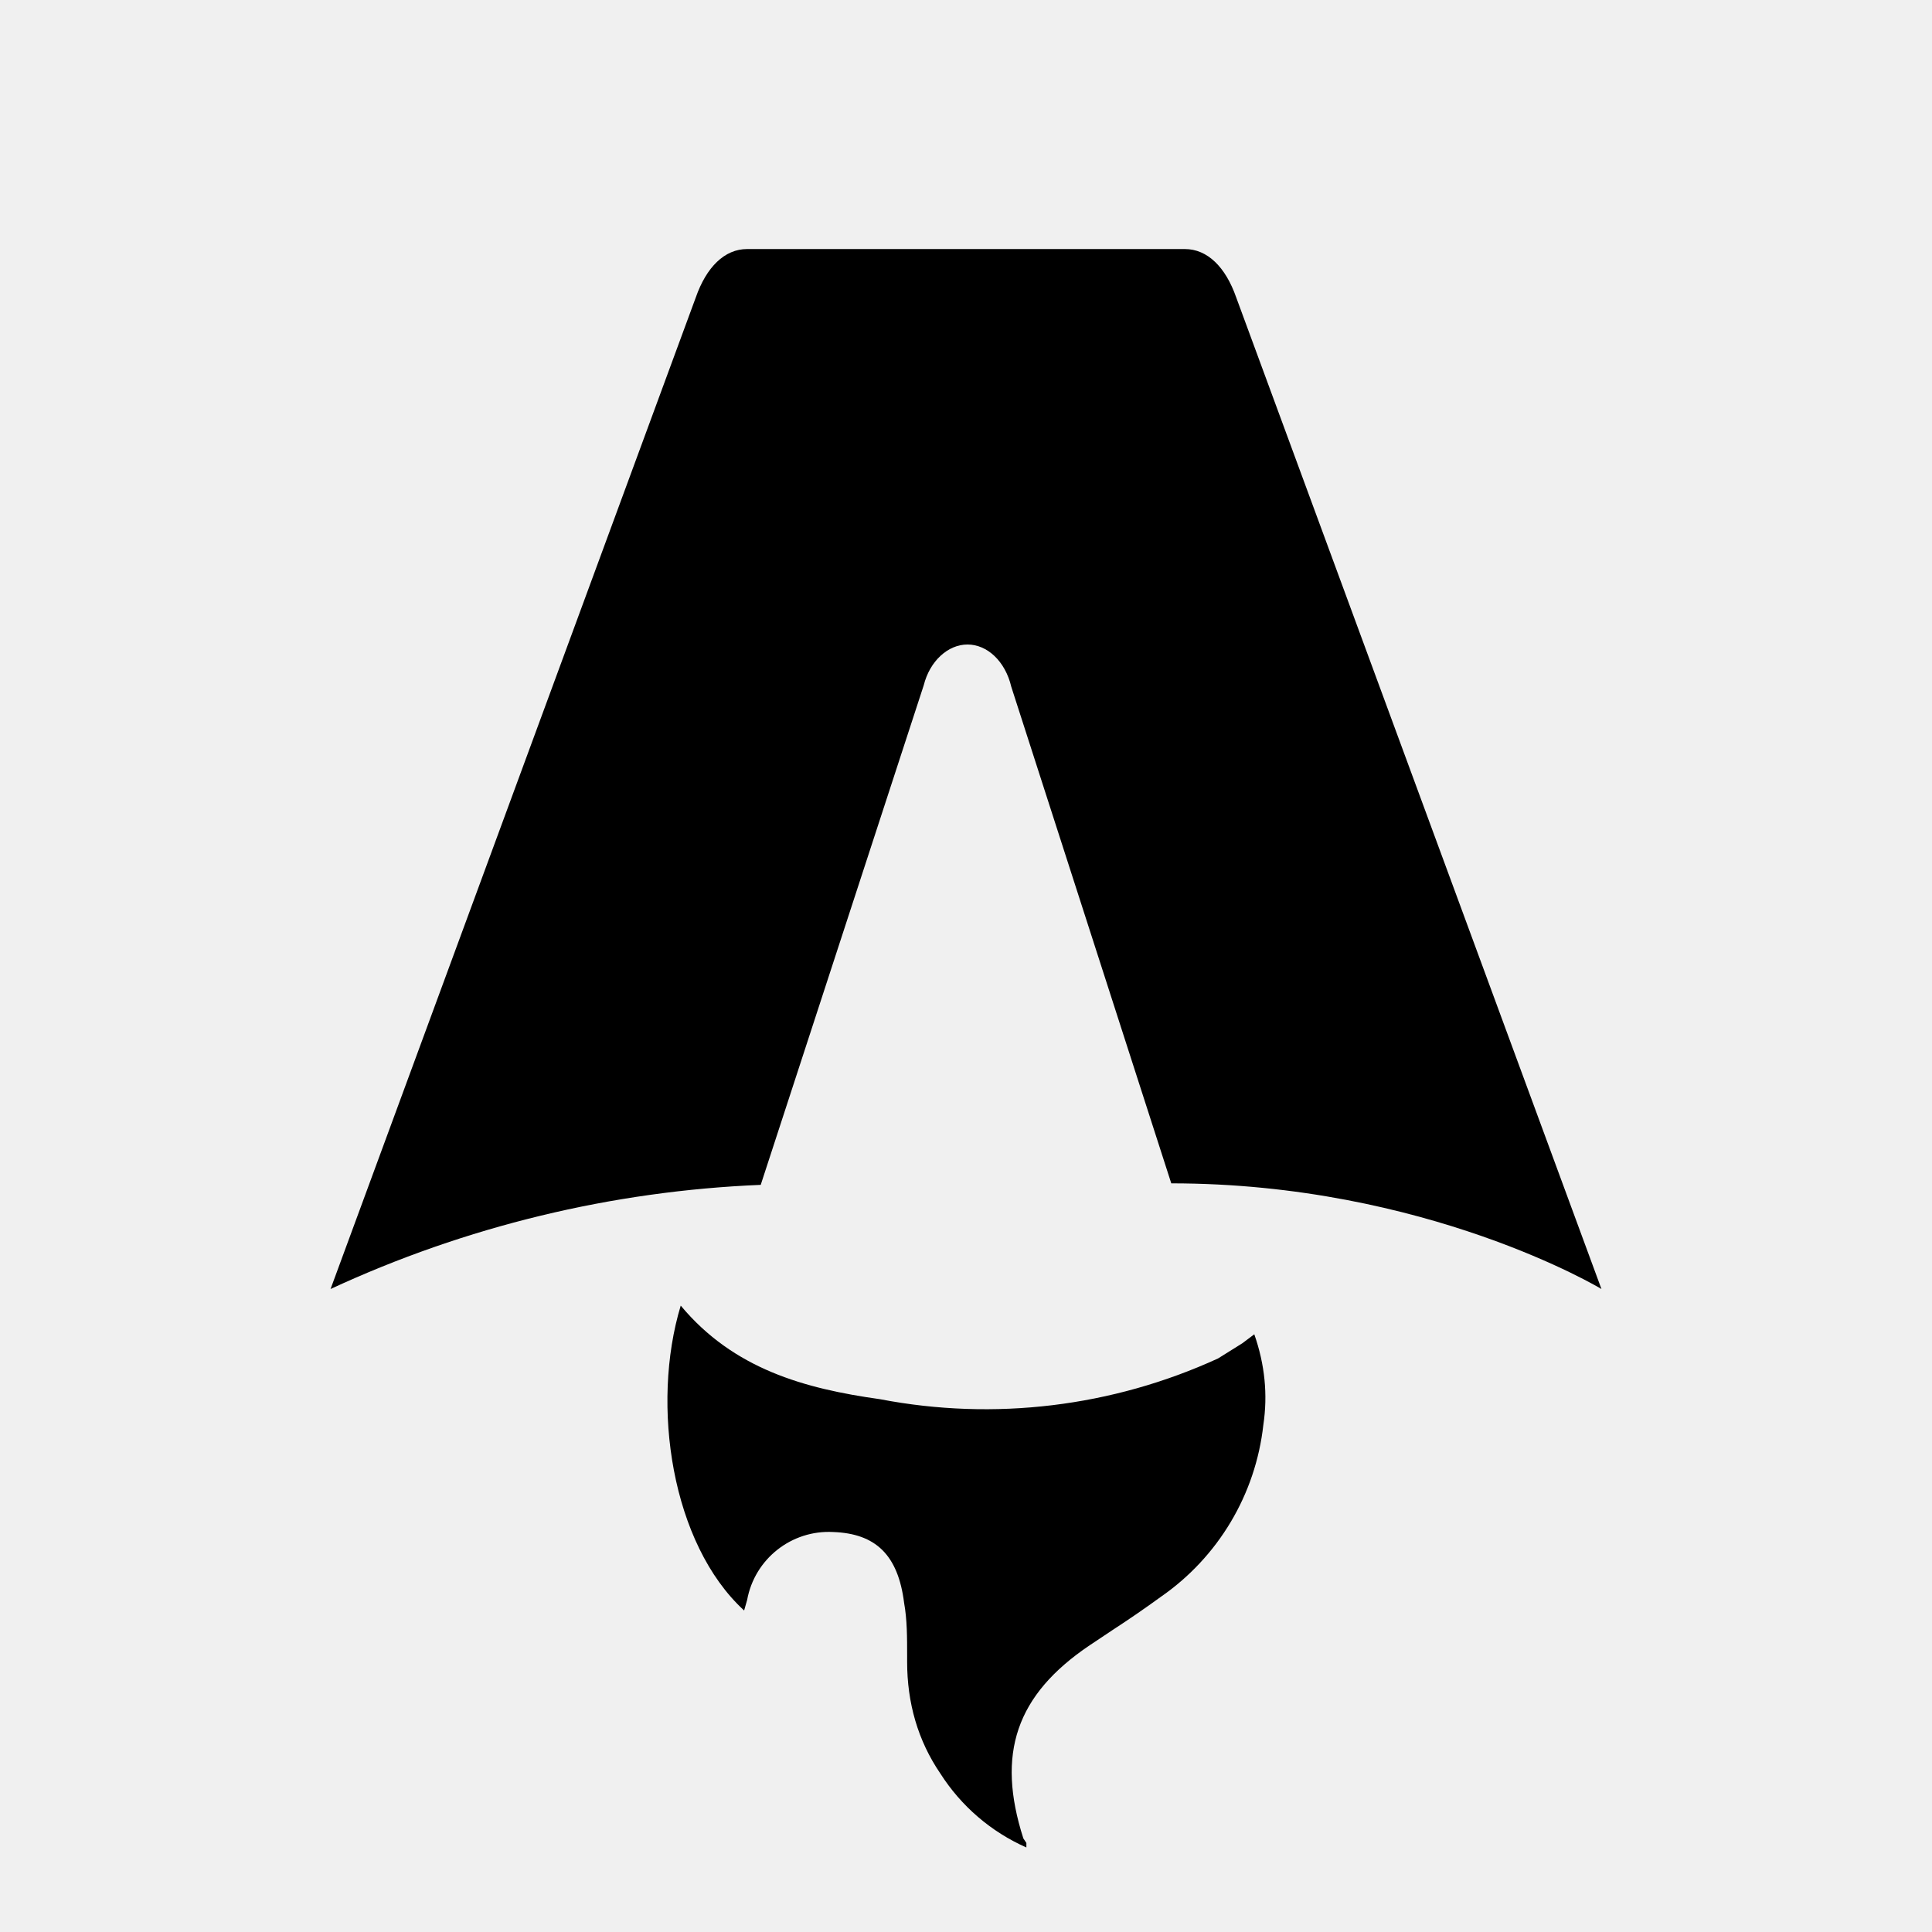
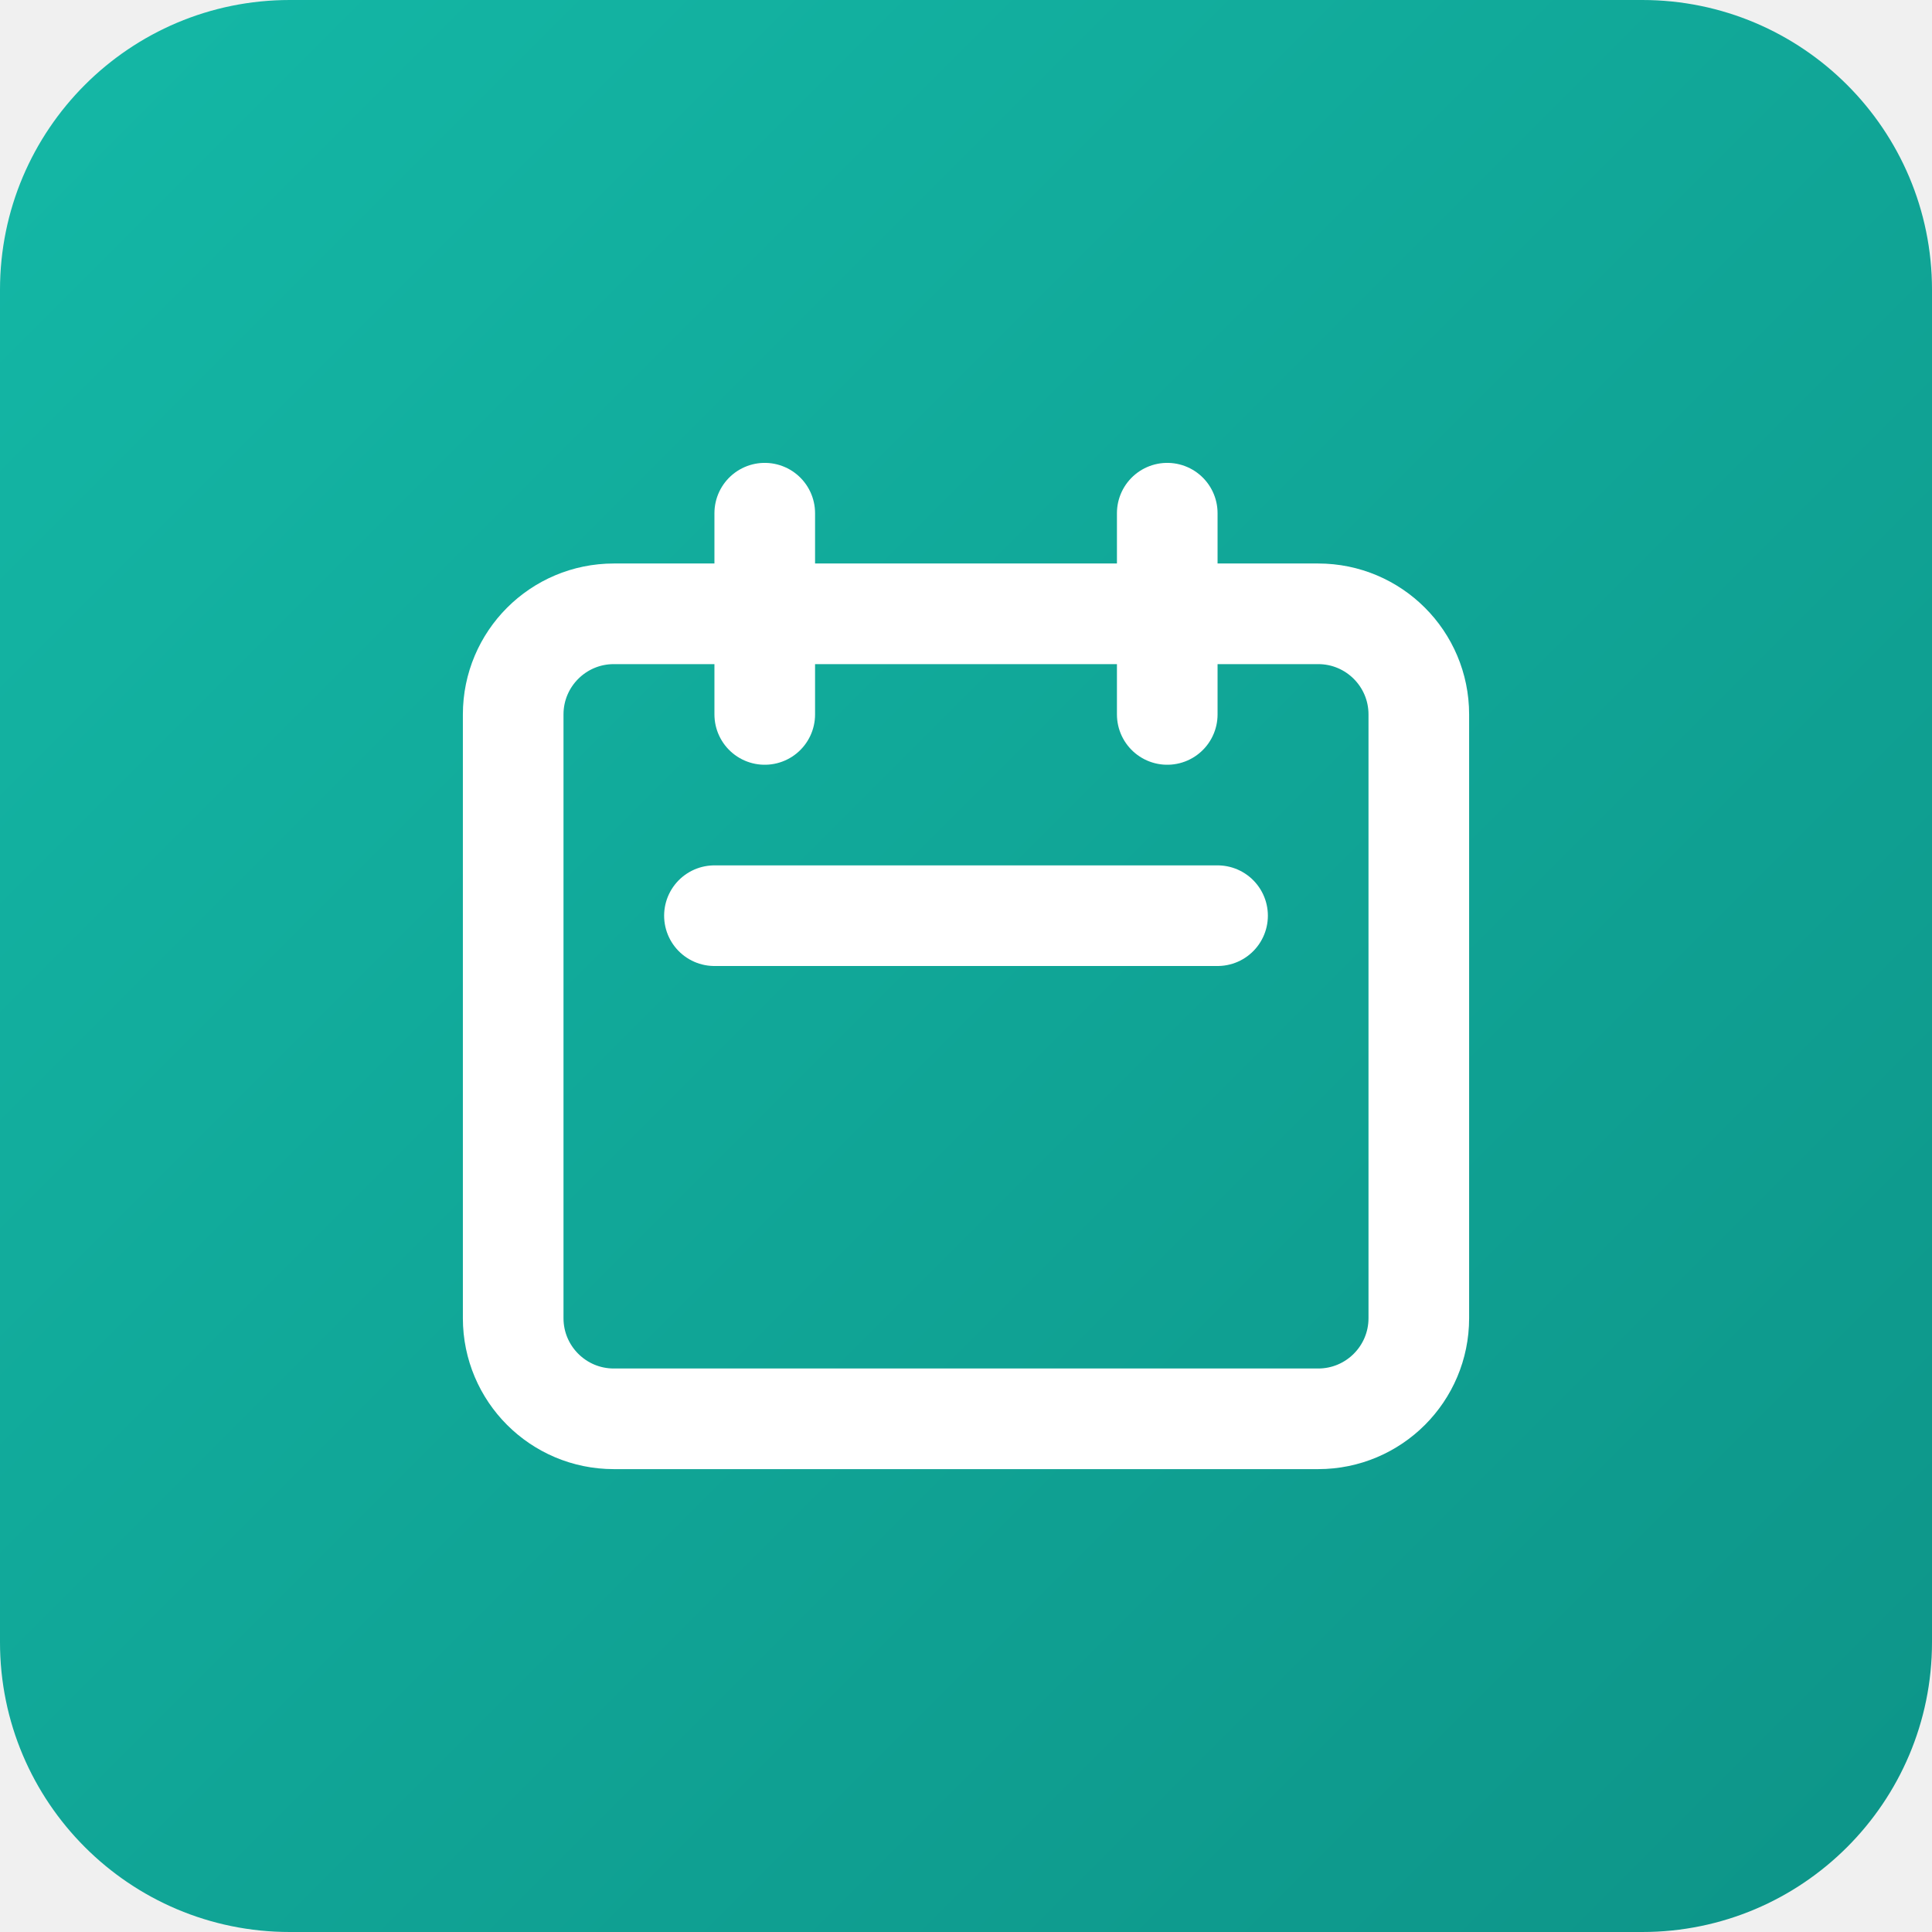
- <svg xmlns="http://www.w3.org/2000/svg" fill="none" viewBox="0 0 128 128">
-   <path d="M50.4 78.5a75.1 75.1 0 0 0-28.5 6.9l24.2-65.7c.7-2 1.9-3.2 3.4-3.2h29c1.5 0 2.7 1.2 3.4 3.2l24.2 65.7s-11.6-7-28.5-7L67 45.5c-.4-1.7-1.6-2.8-2.9-2.8-1.3 0-2.5 1.1-2.9 2.7L50.4 78.5Zm-1.1 28.2Zm-4.2-20.2c-2 6.6-.6 15.8 4.2 20.2a17.5 17.5 0 0 1 .2-.7 5.5 5.5 0 0 1 5.7-4.5c2.8.1 4.3 1.5 4.7 4.7.2 1.1.2 2.3.2 3.5v.4c0 2.7.7 5.2 2.2 7.4a13 13 0 0 0 5.7 4.9v-.3l-.2-.3c-1.8-5.6-.5-9.5 4.4-12.8l1.5-1a73 73 0 0 0 3.2-2.2 16 16 0 0 0 6.8-11.4c.3-2 .1-4-.6-6l-.8.6-1.6 1a37 37 0 0 1-22.4 2.7c-5-.7-9.7-2-13.2-6.2Z" />
-   <style>
-         path { fill: #000; }
-         @media (prefers-color-scheme: dark) {
-             path { fill: #FFF; }
-         }
-     </style>
+ <svg xmlns="http://www.w3.org/2000/svg" viewBox="0 0 128 128">
+   <defs>
+     <linearGradient id="gradient" x1="0%" y1="0%" x2="100%" y2="100%">
+       <stop offset="0%" style="stop-color:#14b8a6;stop-opacity:1" />
+       <stop offset="100%" style="stop-color:#0d9488;stop-opacity:1" />
+     </linearGradient>
+   </defs>
+   <rect width="128" height="128" rx="19.2" fill="url(#gradient)" />
+   <g transform="translate(24, 24)">
+     <svg width="80" height="80" viewBox="0 0 24 24" fill="none" stroke="white" stroke-width="2" stroke-linecap="round" stroke-linejoin="round">
+       <path d="M8 7V3m8 4V3m-9 8h10M5 21h14a2 2 0 002-2V7a2 2 0 00-2-2H5a2 2 0 00-2 2v12a2 2 0 002 2z" />
+     </svg>
+   </g>
</svg>
